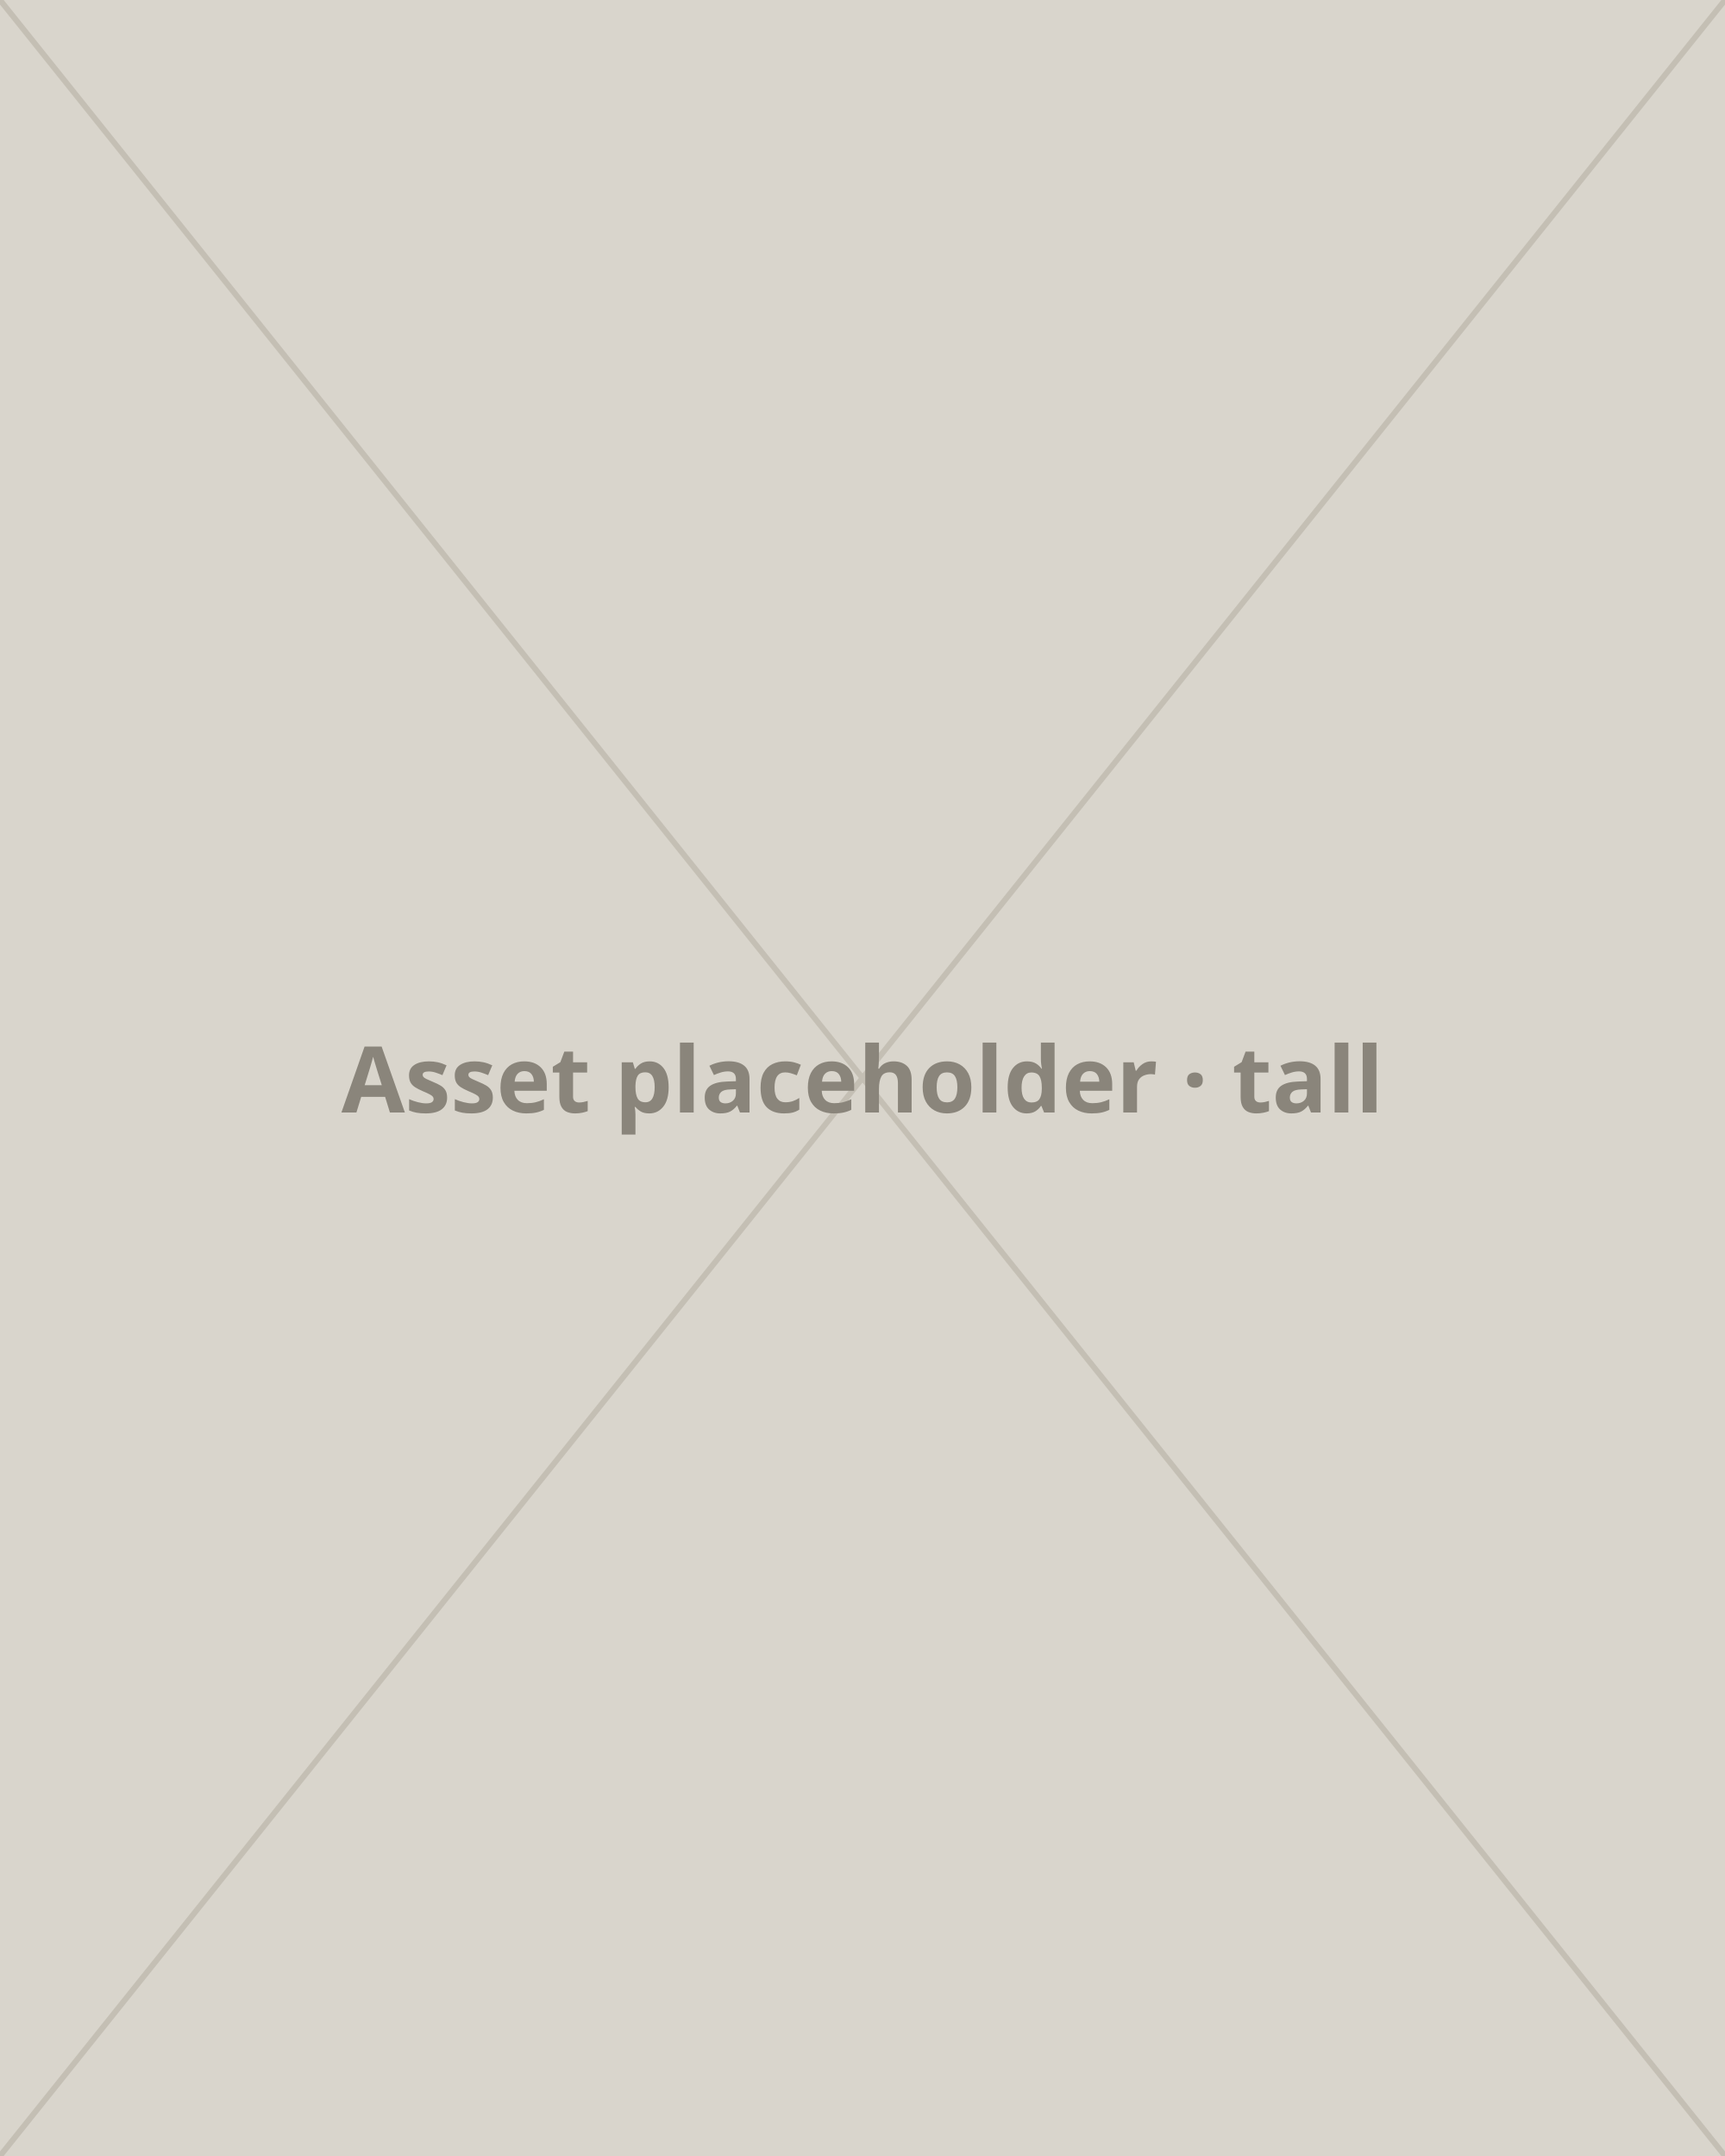
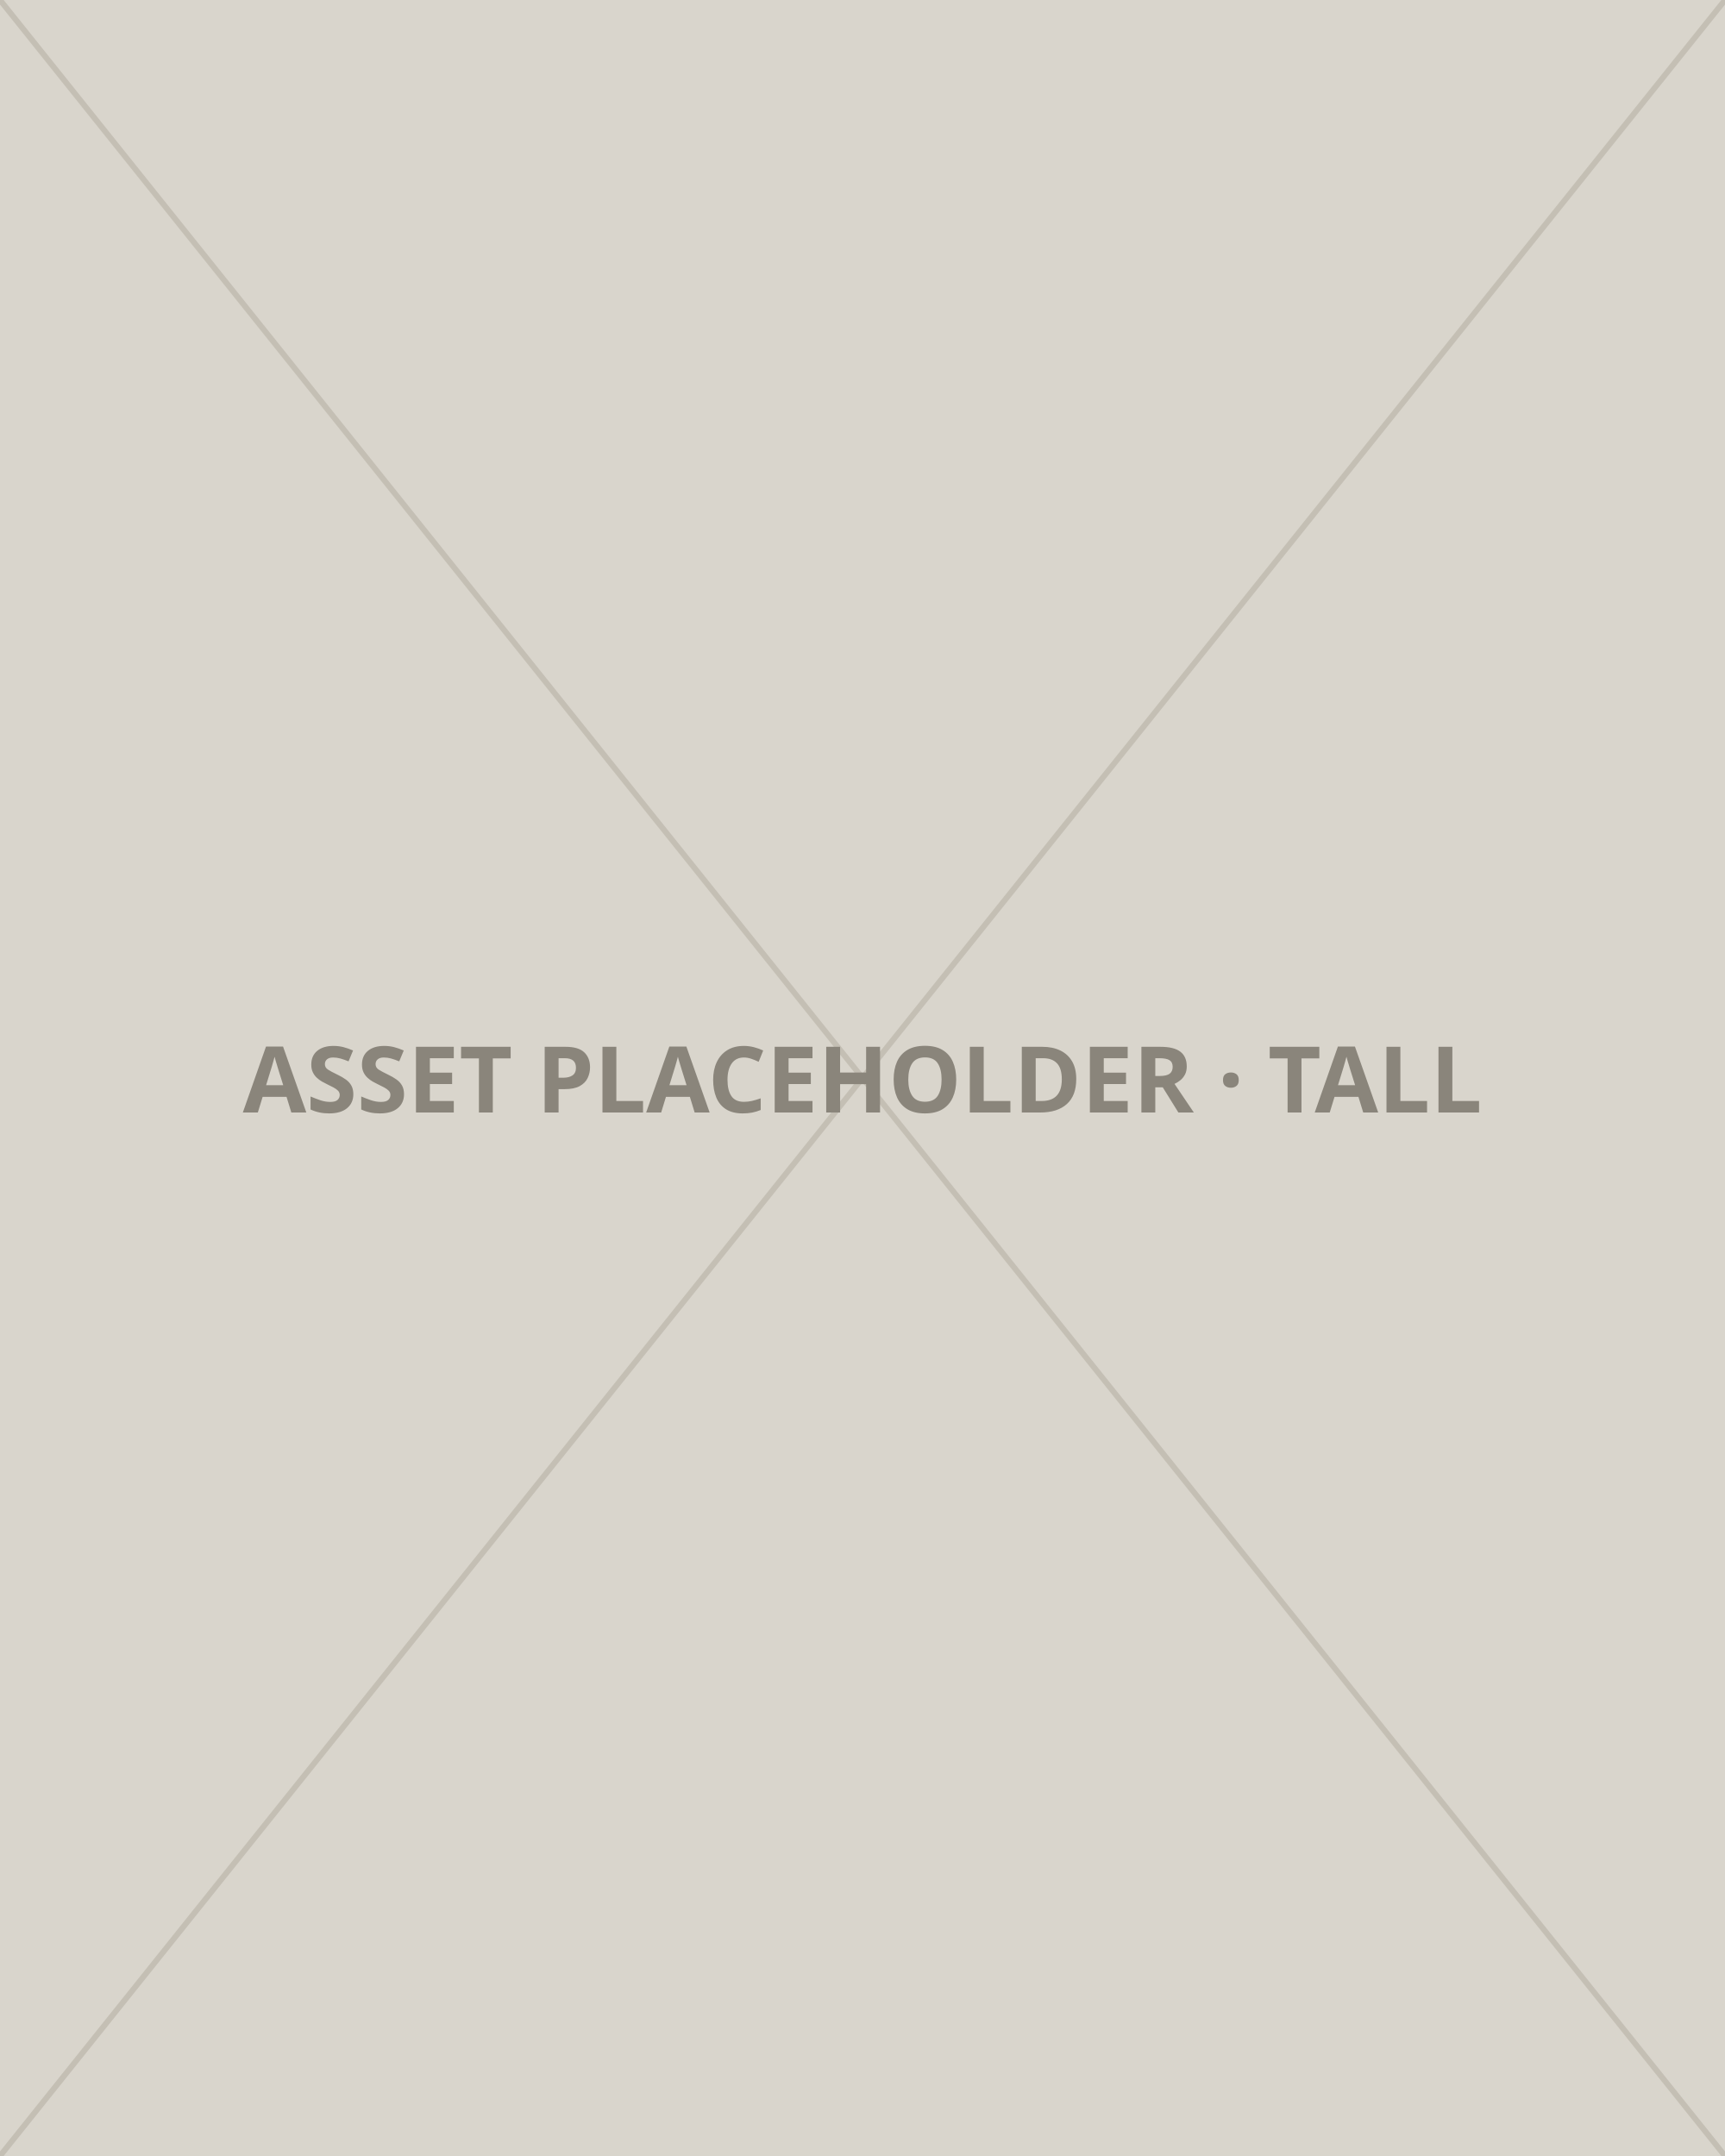
<svg xmlns="http://www.w3.org/2000/svg" viewBox="0 0 1200 1500" width="1200" height="1500">
  <rect width="1200" height="1500" fill="#d9d5cc" />
  <path d="M0 0L1200 1500 M1200 0L0 1500" stroke="#c4bfb4" stroke-width="4" />
-   <text x="600" y="774" text-anchor="middle" font-family="system-ui, sans-serif" font-size="64" font-weight="600" fill="#8a857b">Asset placeholder · tall</text>
+   <text x="600" y="774" text-anchor="middle" font-family="system-ui, sans-serif" font-size="64" font-weight="600" fill="#8a857b">ASSET PLACEHOLDER · TALL</text>
</svg>
